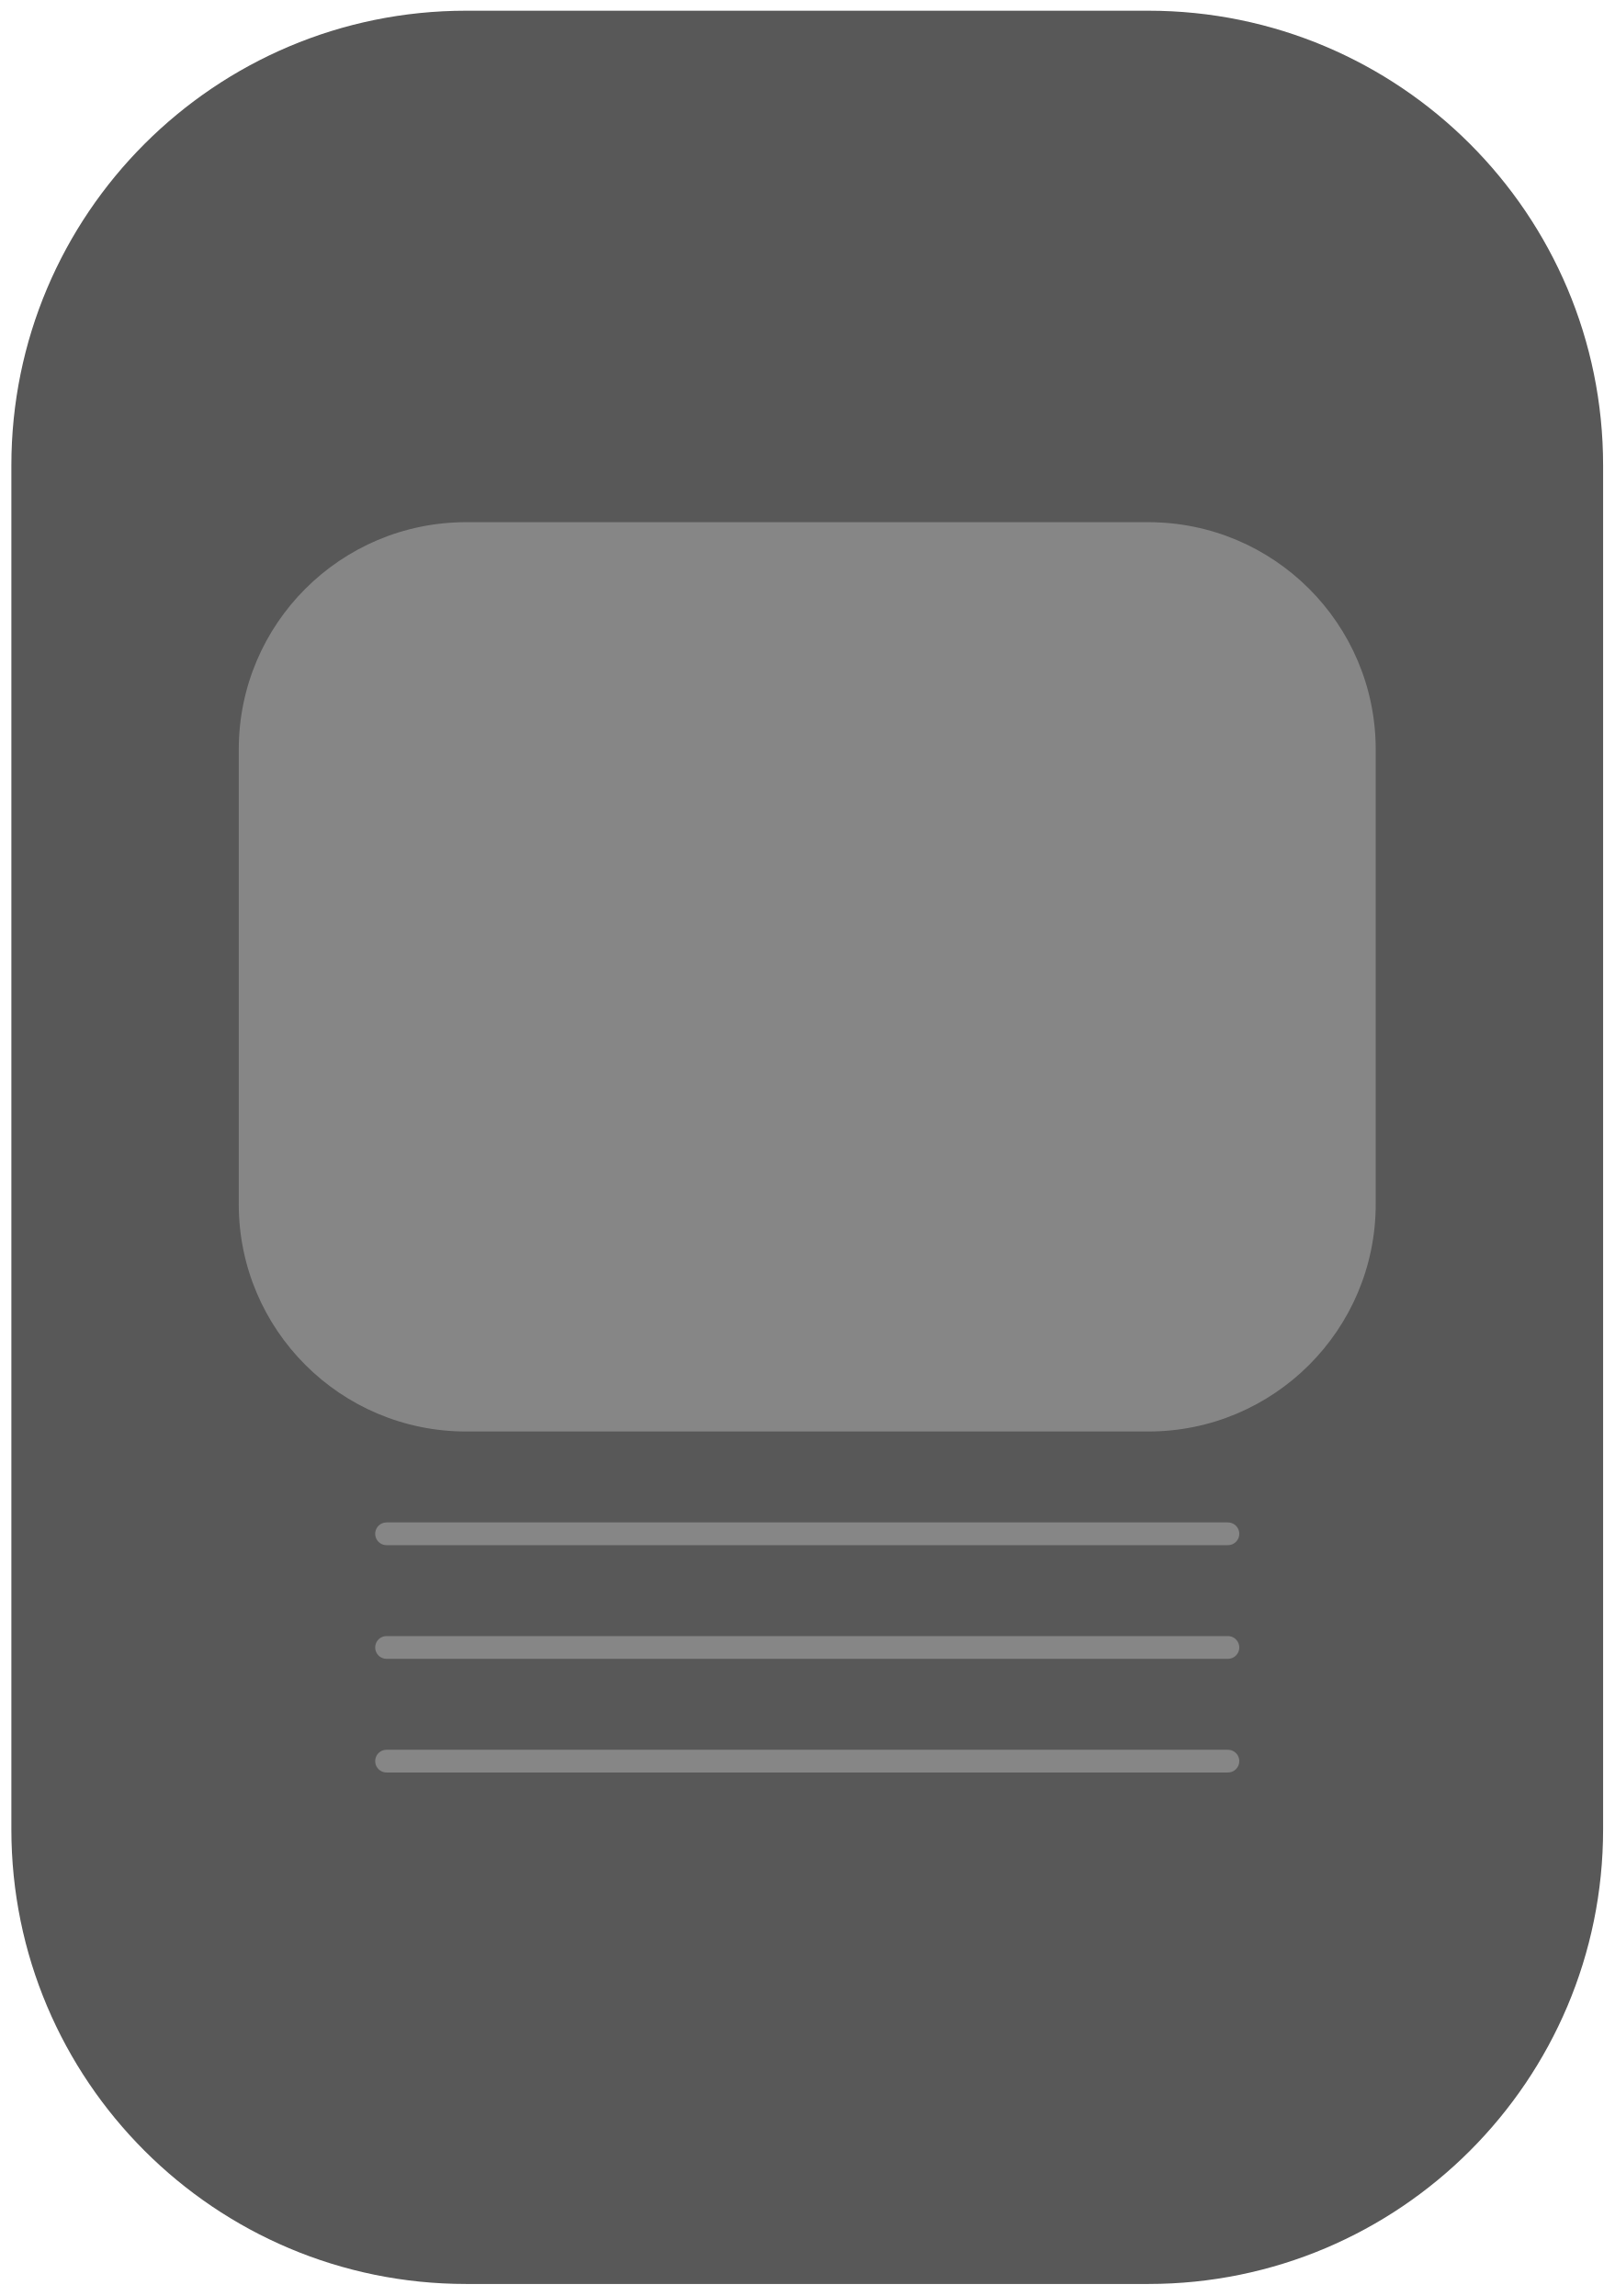
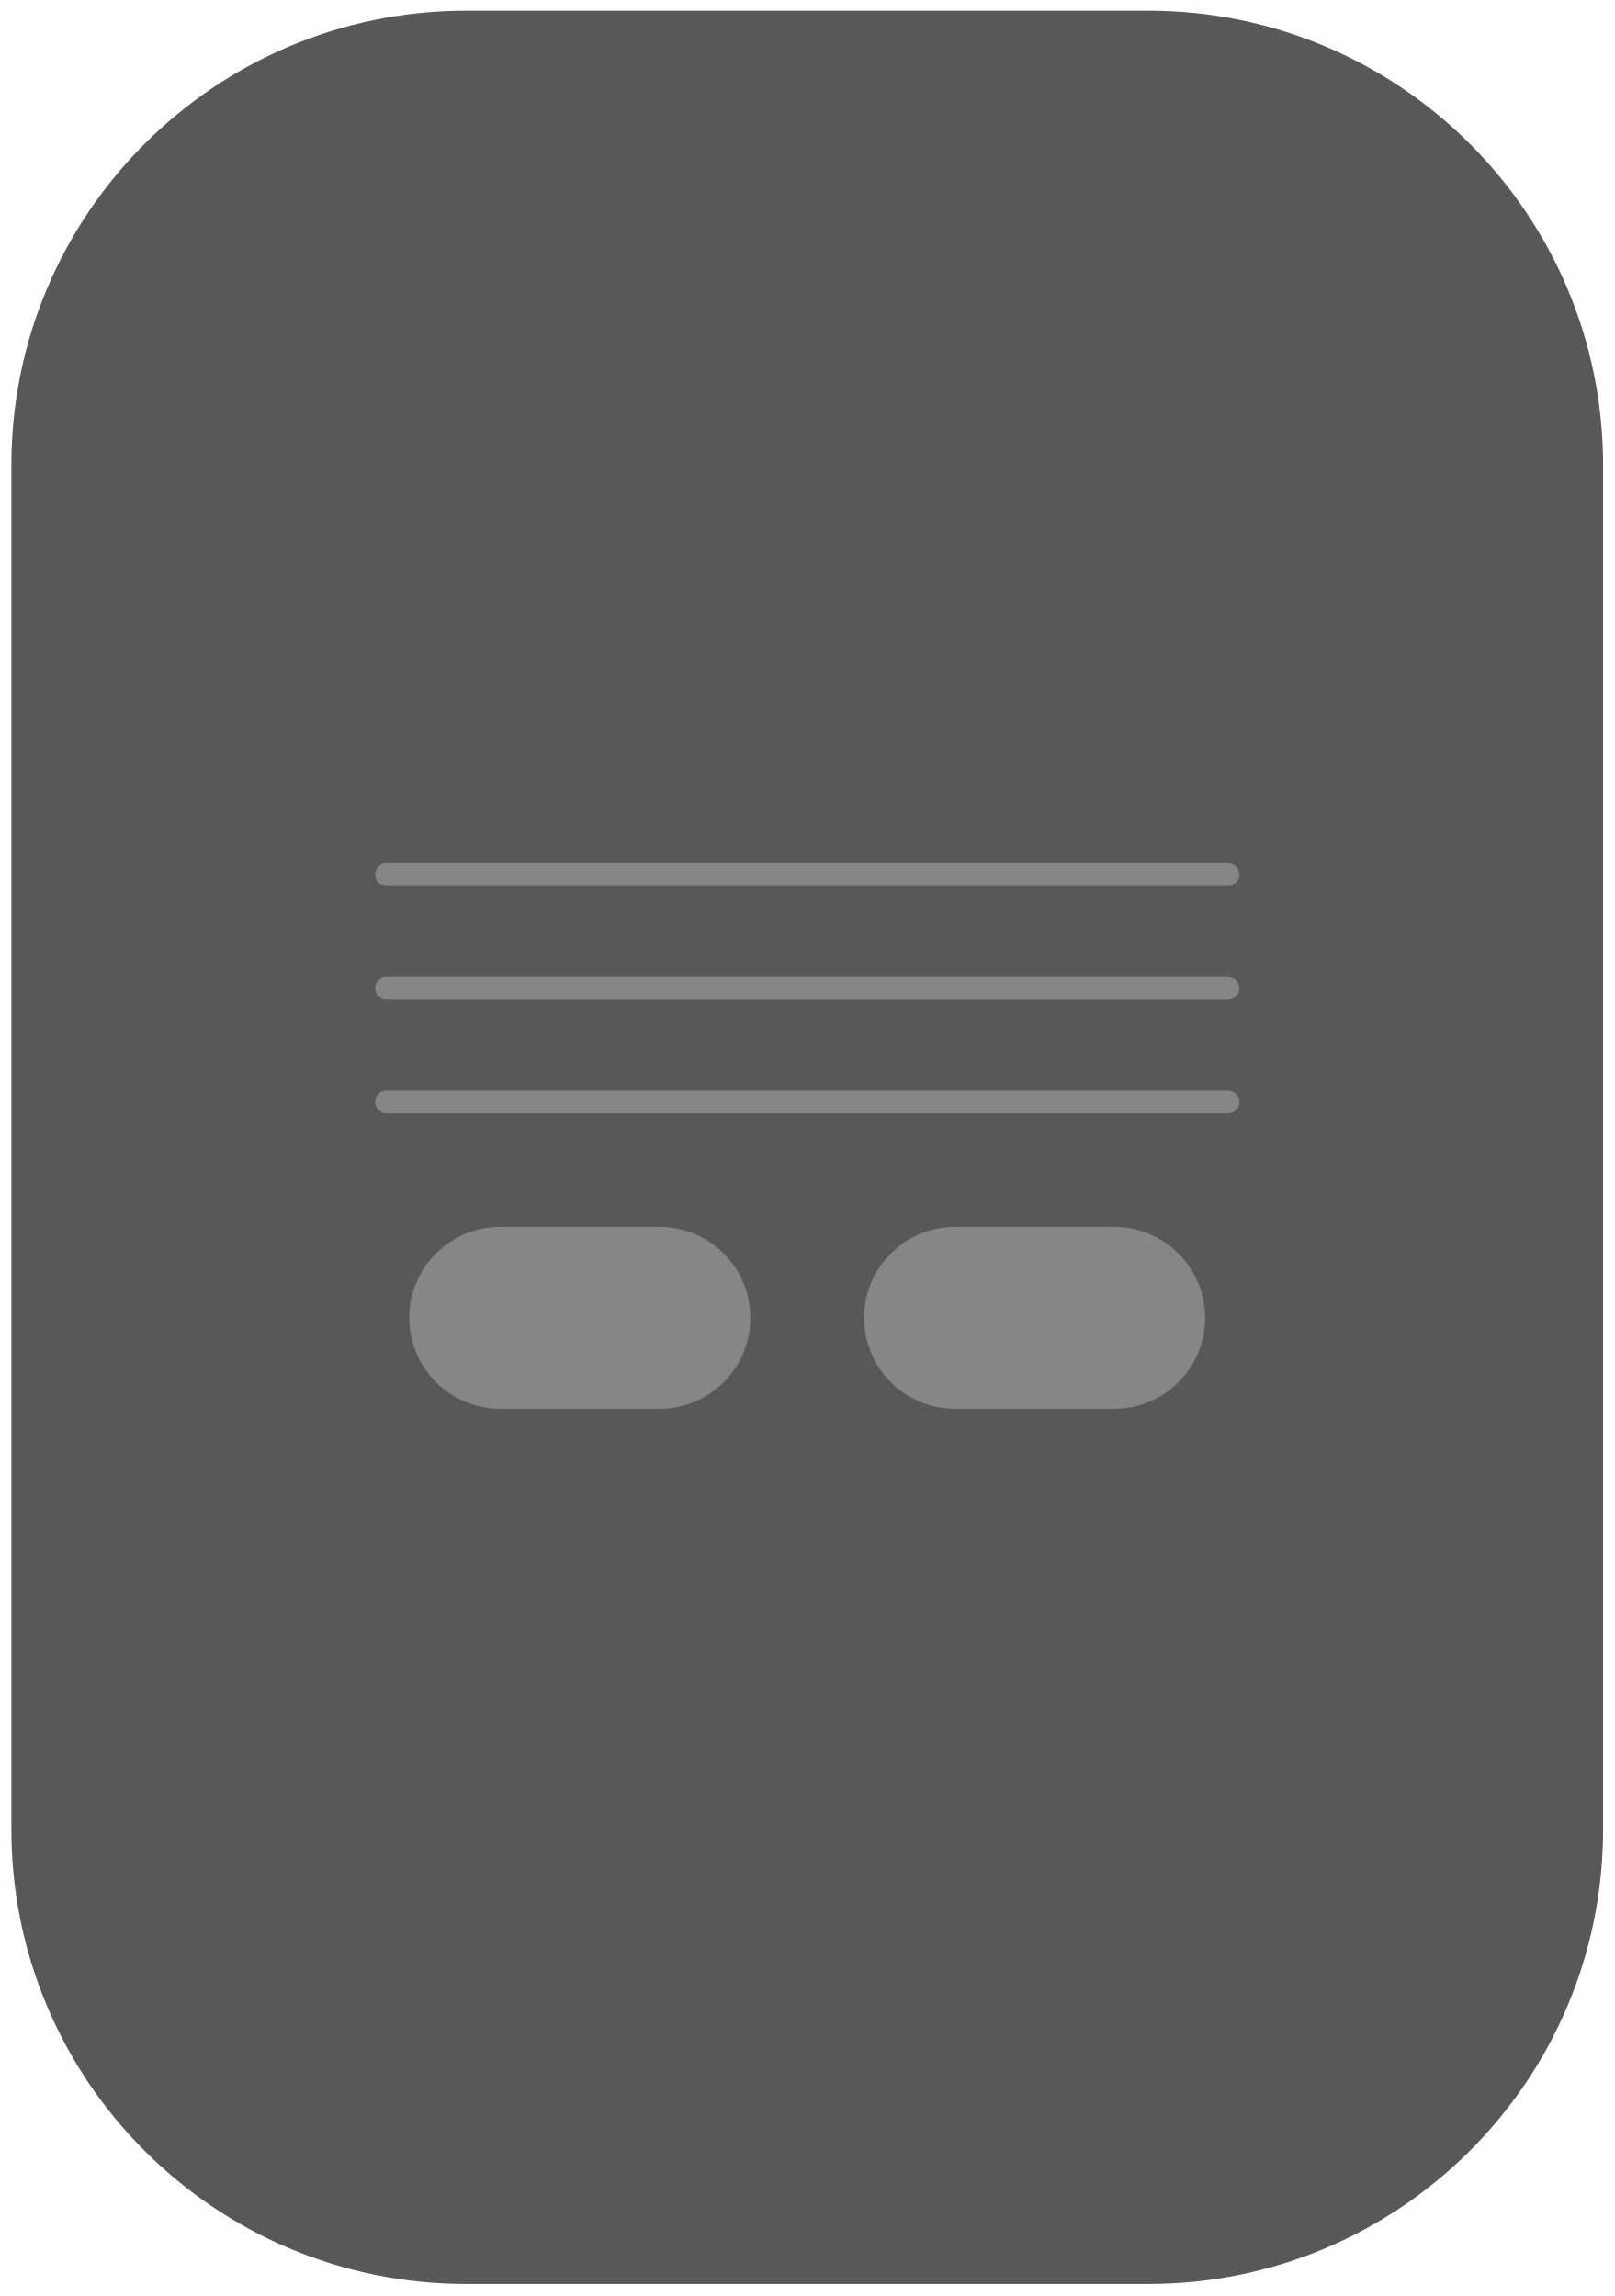
<svg xmlns="http://www.w3.org/2000/svg" width="71" height="101" viewBox="0 0 71 101" fill="none">
  <rect x="0.5" y="0.471" width="70" height="100" rx="20" fill="#585858" />
-   <rect x="10.5" y="22.971" width="50" height="40" rx="10" fill="#868686" />
-   <line x1="17" y1="67.471" x2="54" y2="67.471" stroke="#868686" stroke-linecap="round" />
-   <line x1="17" y1="72.471" x2="54" y2="72.471" stroke="#868686" stroke-linecap="round" />
-   <line x1="17" y1="77.471" x2="54" y2="77.471" stroke="#868686" stroke-linecap="round" />
+   <line x1="17" y1="38.471" x2="54" y2="38.471" stroke="#868686" stroke-linecap="round" />
+   <line x1="17" y1="43.471" x2="54" y2="43.471" stroke="#868686" stroke-linecap="round" />
+   <line x1="17" y1="48.471" x2="54" y2="48.471" stroke="#868686" stroke-linecap="round" />
+   <rect x="18" y="53.971" width="15" height="8" rx="4" fill="#868686" />
+   <rect x="38" y="53.971" width="15" height="8" rx="4" fill="#868686" />
</svg>
